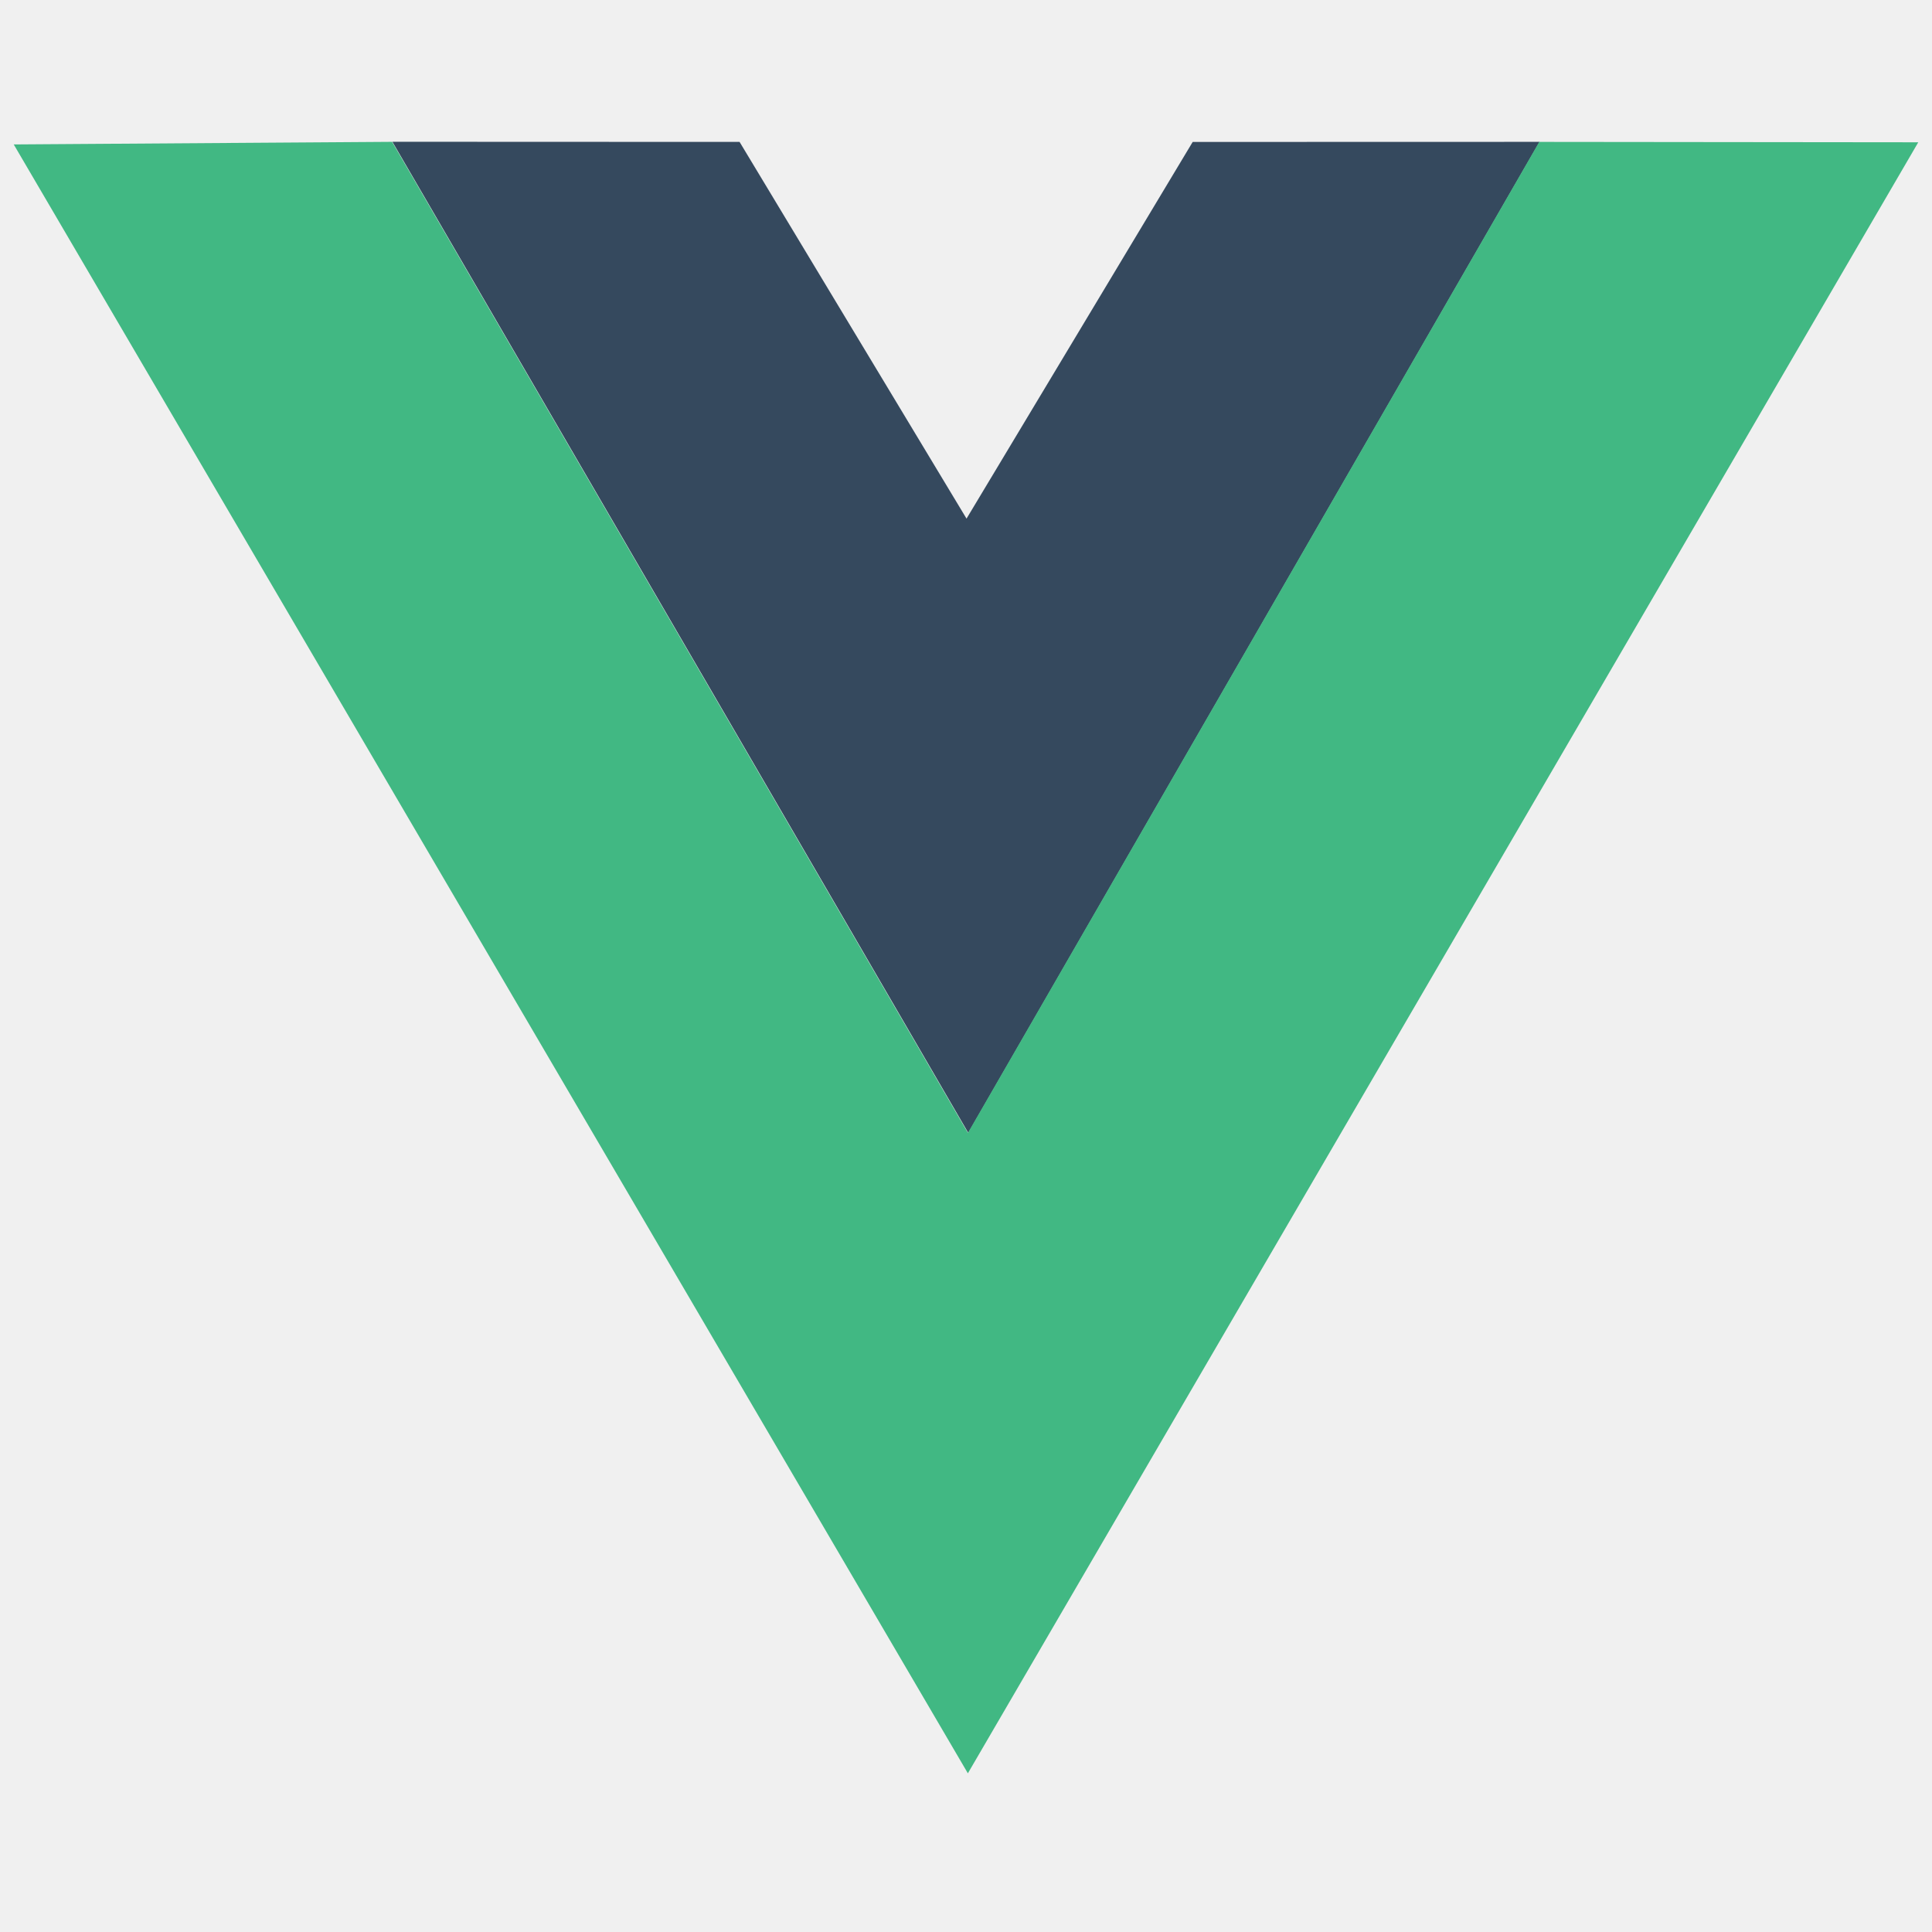
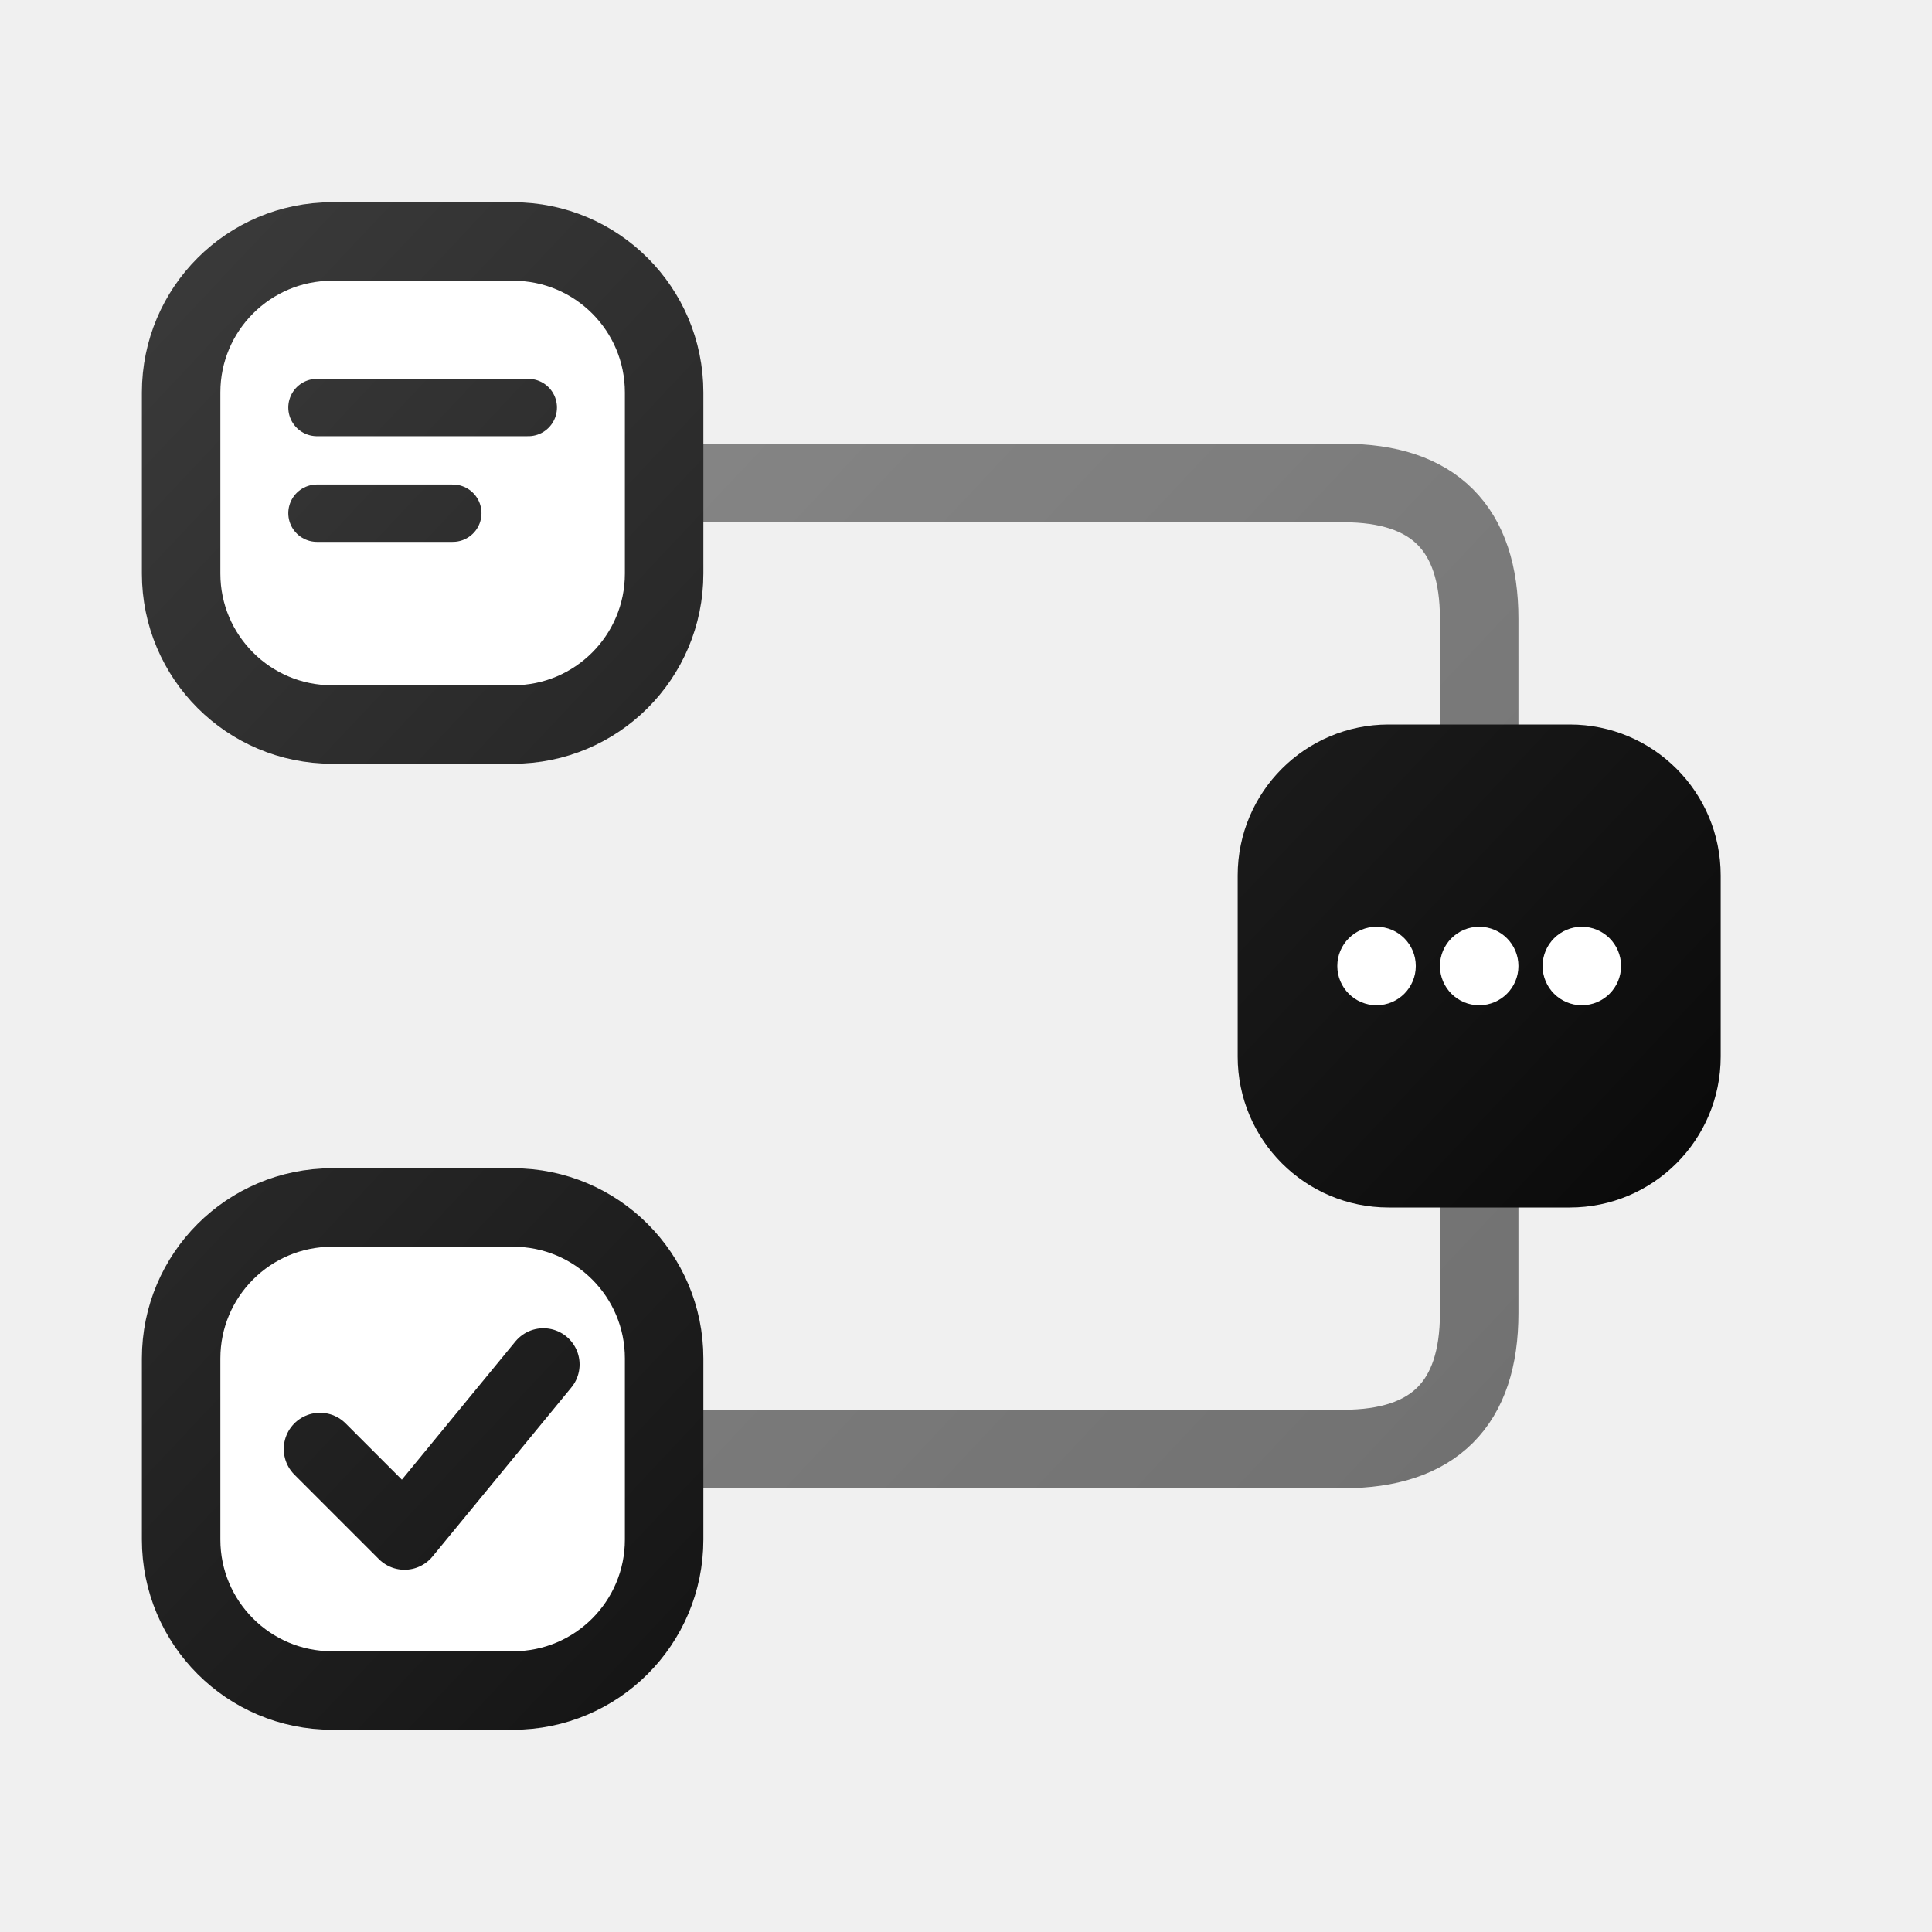
- <svg xmlns="http://www.w3.org/2000/svg" viewBox="0 0 128 128">
-   <path d="M0 8.934l49.854.158 14.167 24.47 14.432-24.47L128 8.935l-63.834 110.14zm126.98.637l-24.36.02-38.476 66.053L25.691 9.592.942 9.572l63.211 107.89zm-25.149-.008l-22.745.168-15.053 24.647L49.216 9.73l-22.794-.168 37.731 64.476zm-75.834-.17l23.002.009m-23.002-.01l23.002.01" fill="none" />
-   <path d="M25.997 9.393l23.002.009L64.035 34.36 79.018 9.404 102 9.398 64.15 75.053z" fill="#35495e" />
-   <path d="M.91 9.569l25.067-.172 38.15 65.659L101.98 9.401l25.11.026-62.966 108.06z" fill="#41b883" />
+ <svg xmlns="http://www.w3.org/2000/svg" viewBox="0 0 64 64" fill="none">
+   <defs>
+     <linearGradient id="fav-grad" x1="6" y1="8" x2="57" y2="56" gradientUnits="userSpaceOnUse">
+       <stop offset="0" stop-color="#3a3a3a" />
+       <stop offset="1" stop-color="#000000" />
+     </linearGradient>
+   </defs>
+   <path d="M22 16 H44.5 q4.5 0 4.5 4.5 V24" stroke="url(#fav-grad)" stroke-width="2.6" stroke-linecap="round" opacity="0.55" />
+   <path d="M49 40 V43.5 q0 4.5 -4.5 4.5 H22" stroke="url(#fav-grad)" stroke-width="2.6" stroke-linecap="round" opacity="0.55" />
+   <rect x="6" y="8" width="16" height="16" rx="5" fill="#ffffff" stroke="url(#fav-grad)" stroke-width="2.6" />
+   <path d="M10.5 13.5 H17.5 M10.5 17 H15" stroke="url(#fav-grad)" stroke-width="1.9" stroke-linecap="round" />
+   <rect x="41" y="24" width="16" height="16" rx="5" fill="url(#fav-grad)" />
+   <circle cx="45.6" cy="32" r="1.3" fill="#ffffff" />
+   <circle cx="49" cy="32" r="1.3" fill="#ffffff" />
+   <circle cx="52.4" cy="32" r="1.3" fill="#ffffff" />
+   <rect x="6" y="40" width="16" height="16" rx="5" fill="#ffffff" stroke="url(#fav-grad)" stroke-width="2.6" />
+   <path d="M10.6 48 l2.8 2.8 l4.6 -5.6" stroke="url(#fav-grad)" stroke-width="2.4" stroke-linecap="round" stroke-linejoin="round" />
</svg>
